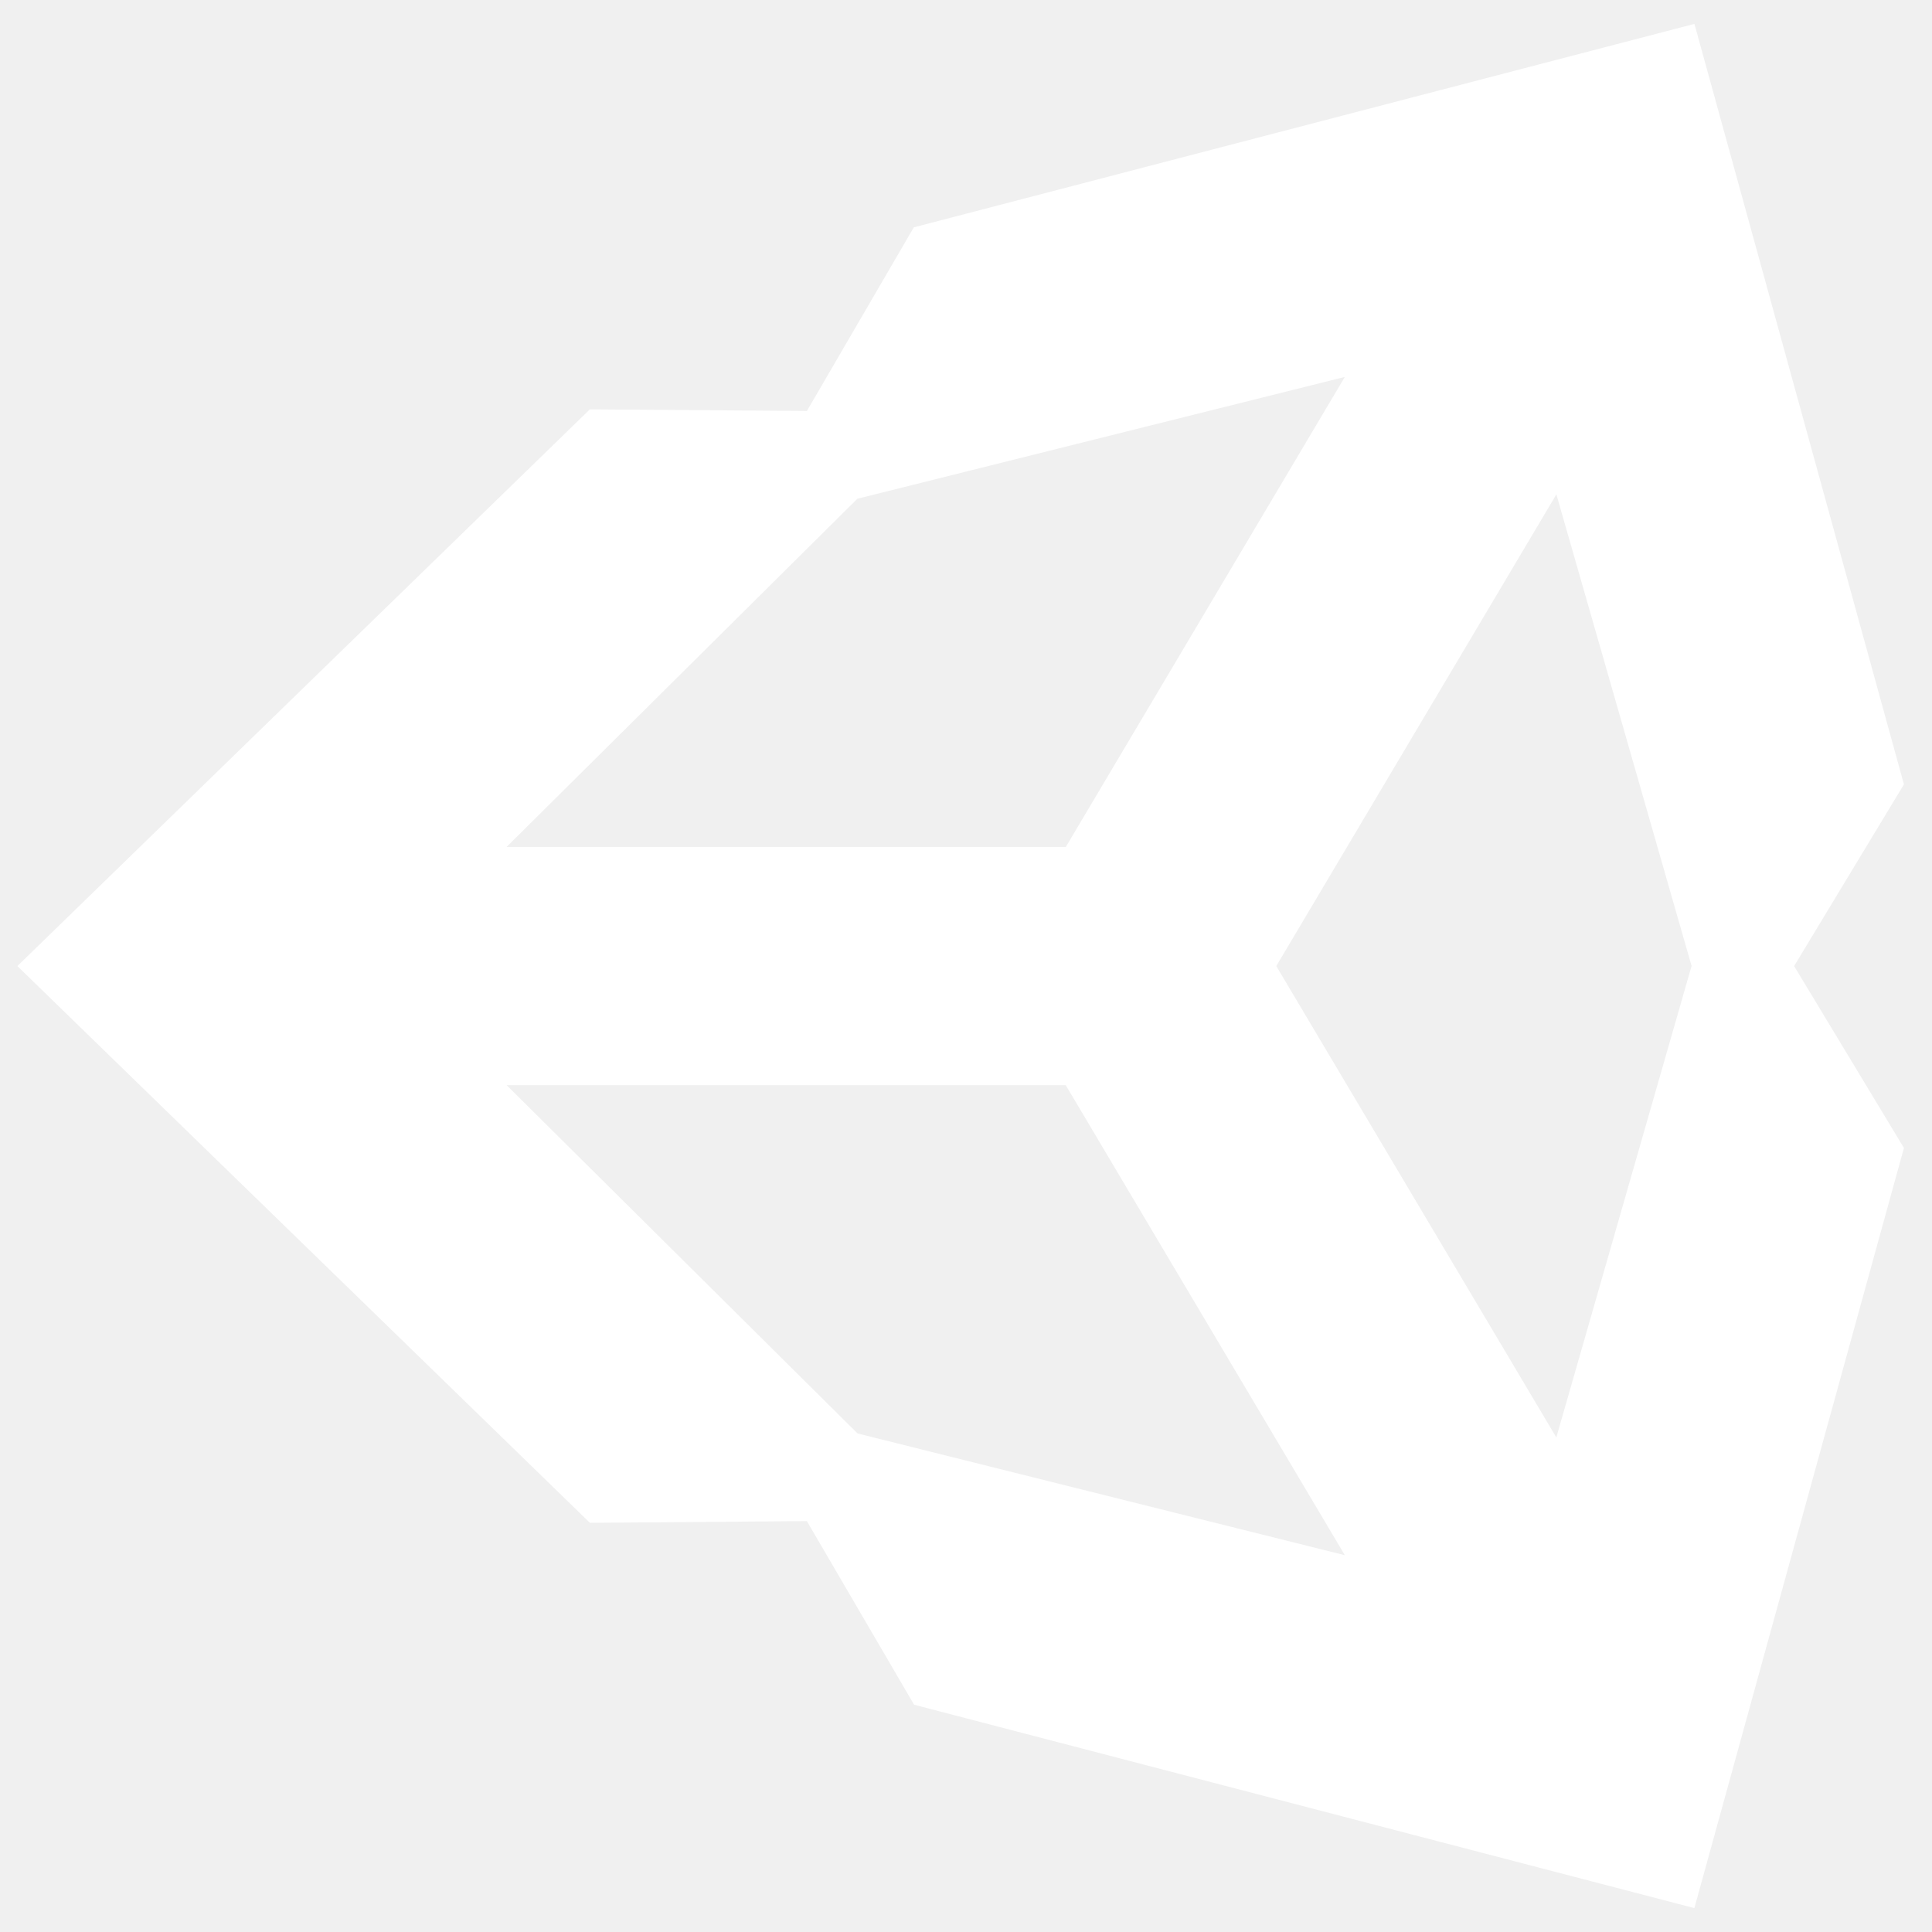
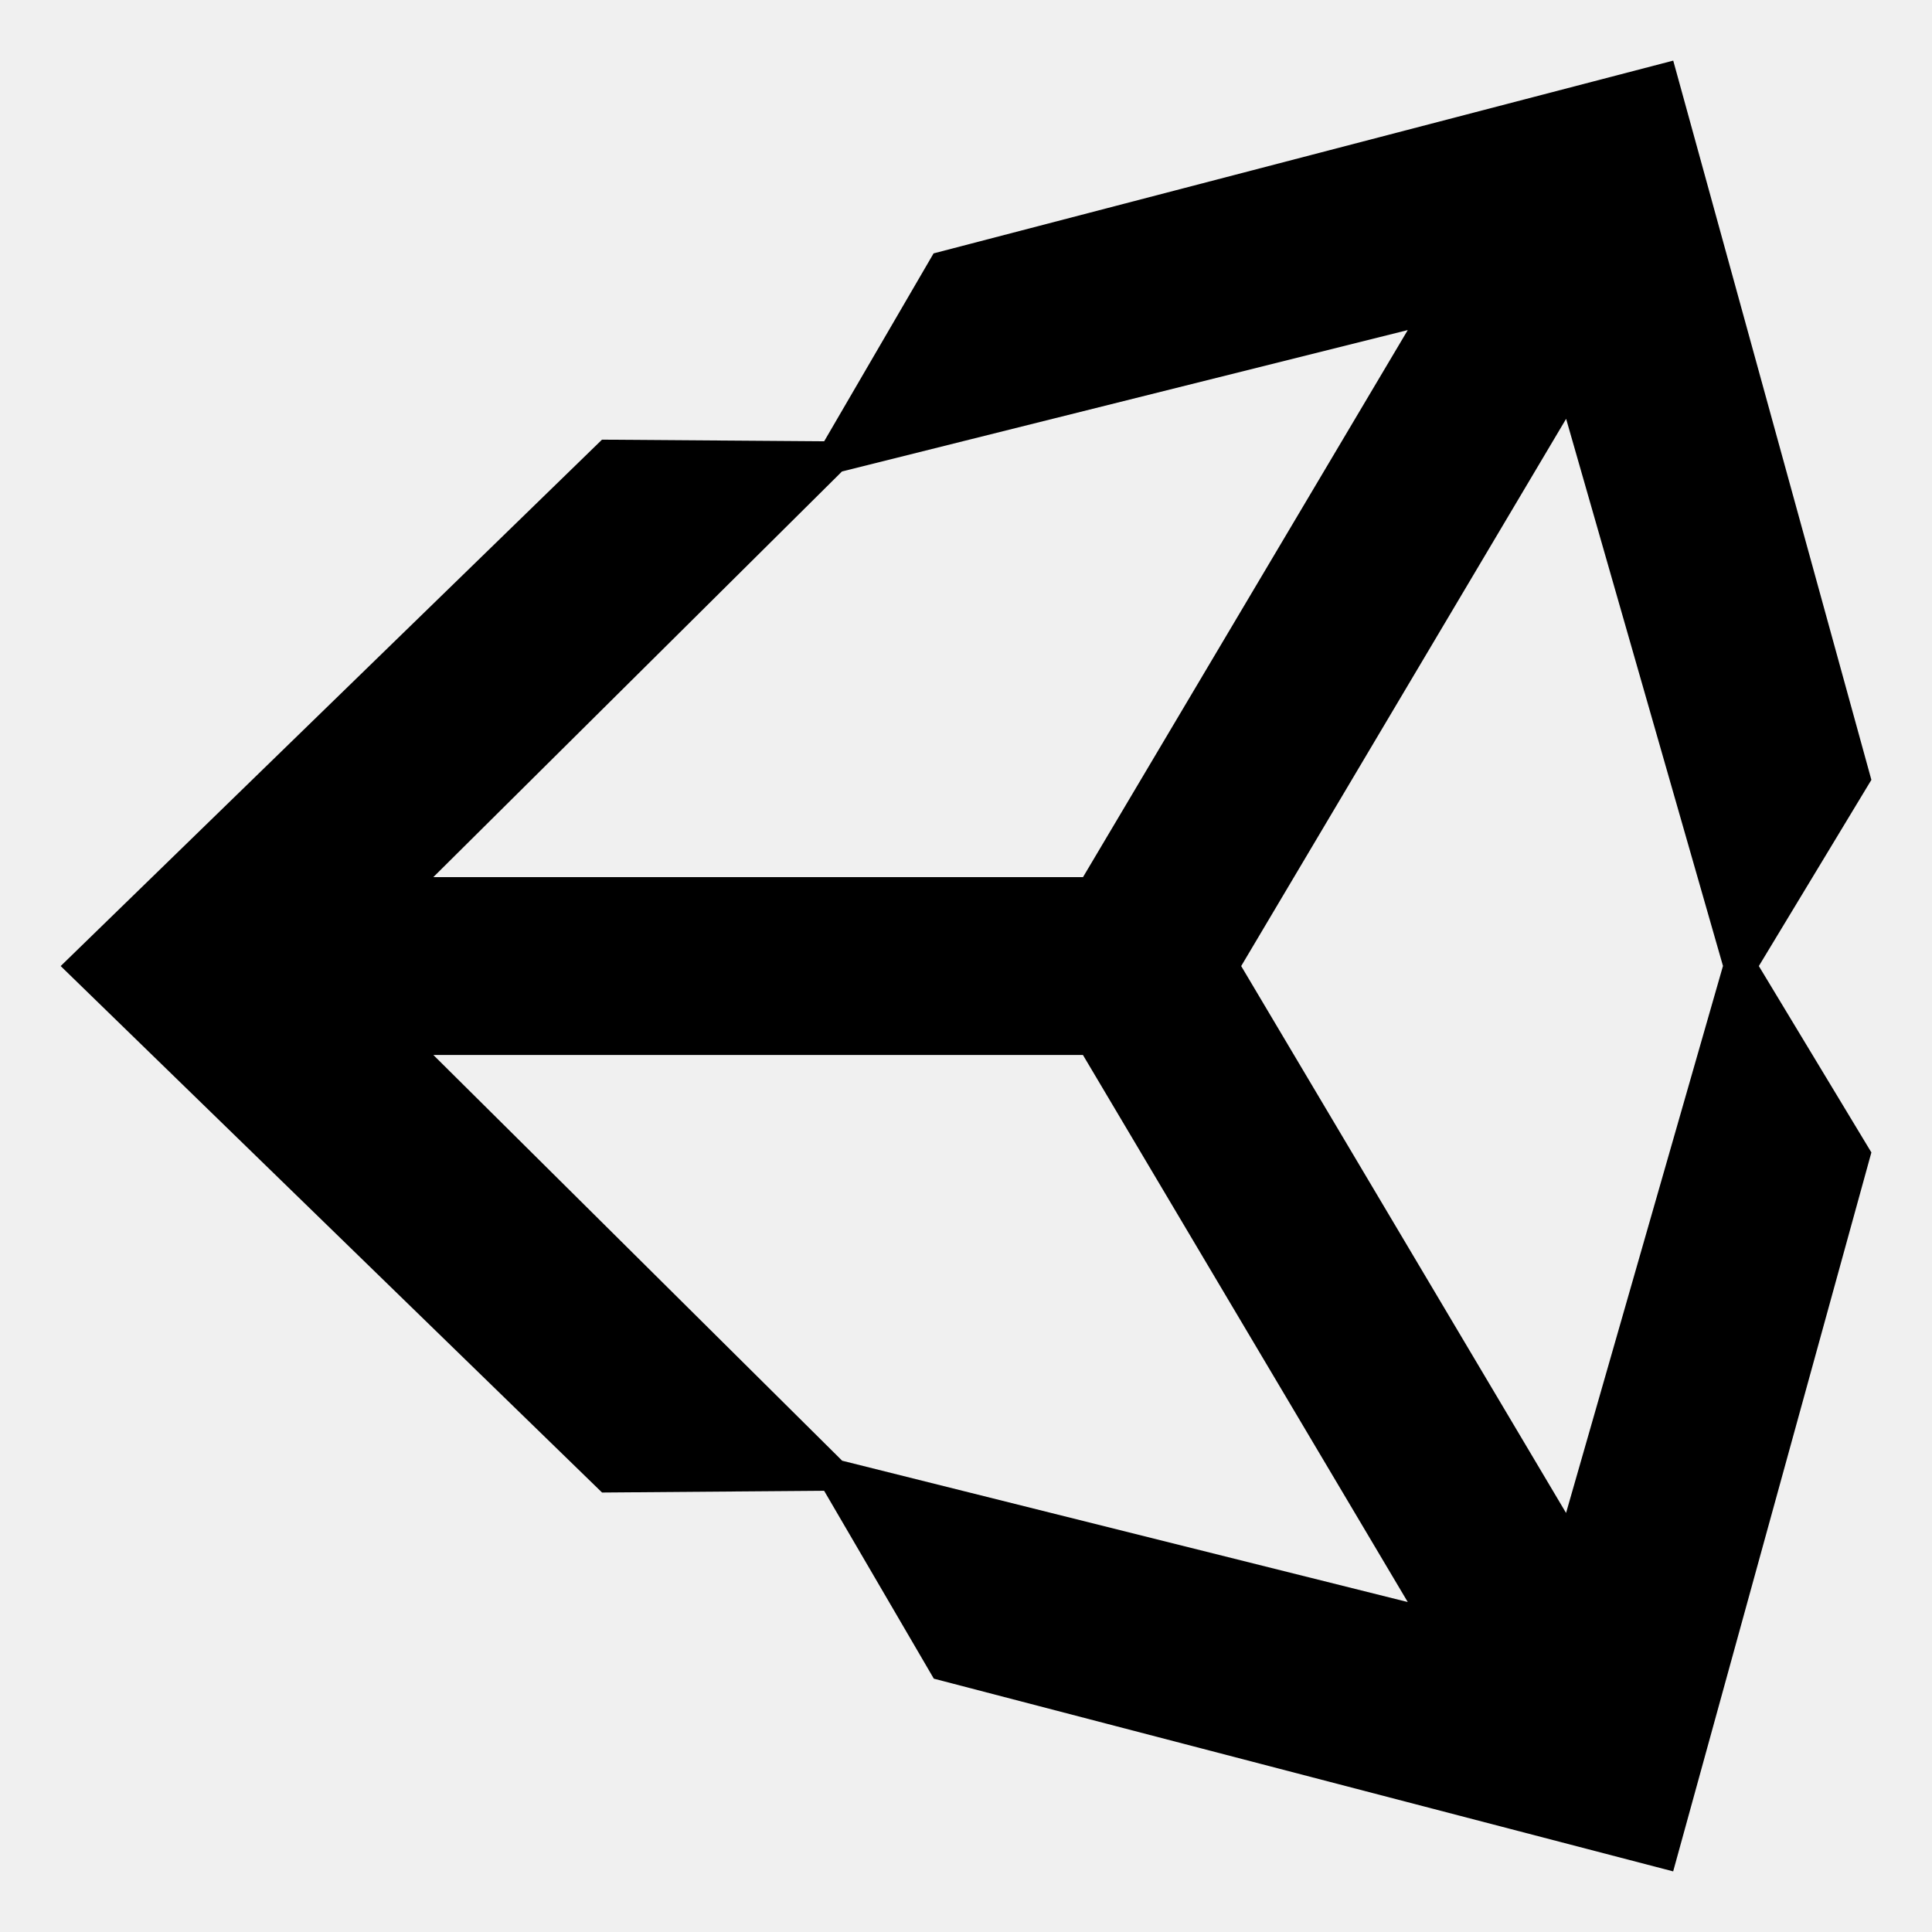
- <svg xmlns="http://www.w3.org/2000/svg" fill="#ffffff" width="800px" height="800px" viewBox="0 0 32 32" version="1.1" stroke="#ffffff">
+ <svg xmlns="http://www.w3.org/2000/svg" width="800px" height="800px" viewBox="0 0 32 32" version="1.1">
  <g id="SVGRepo_bgCarrier" stroke-width="0" />
  <g id="SVGRepo_tracerCarrier" stroke-linecap="round" stroke-linejoin="round" />
  <g id="SVGRepo_iconCarrier">
    <path d="M25.94 25.061l-5.382-9.060 5.382-9.064 2.598 9.062-2.599 9.060zM13.946 24.191l-6.768-6.717h10.759l5.38 9.061-9.372-2.342zM13.946 7.809l9.371-2.342-5.379 9.061h-10.761zM30.996 12.917l-3.282-11.913-12.251 3.193-1.812 3.112-3.68-0.027-8.966 8.719 8.967 8.72 3.678-0.029 1.817 3.112 12.246 3.192 3.283-11.908-1.864-3.087z" />
  </g>
</svg>
